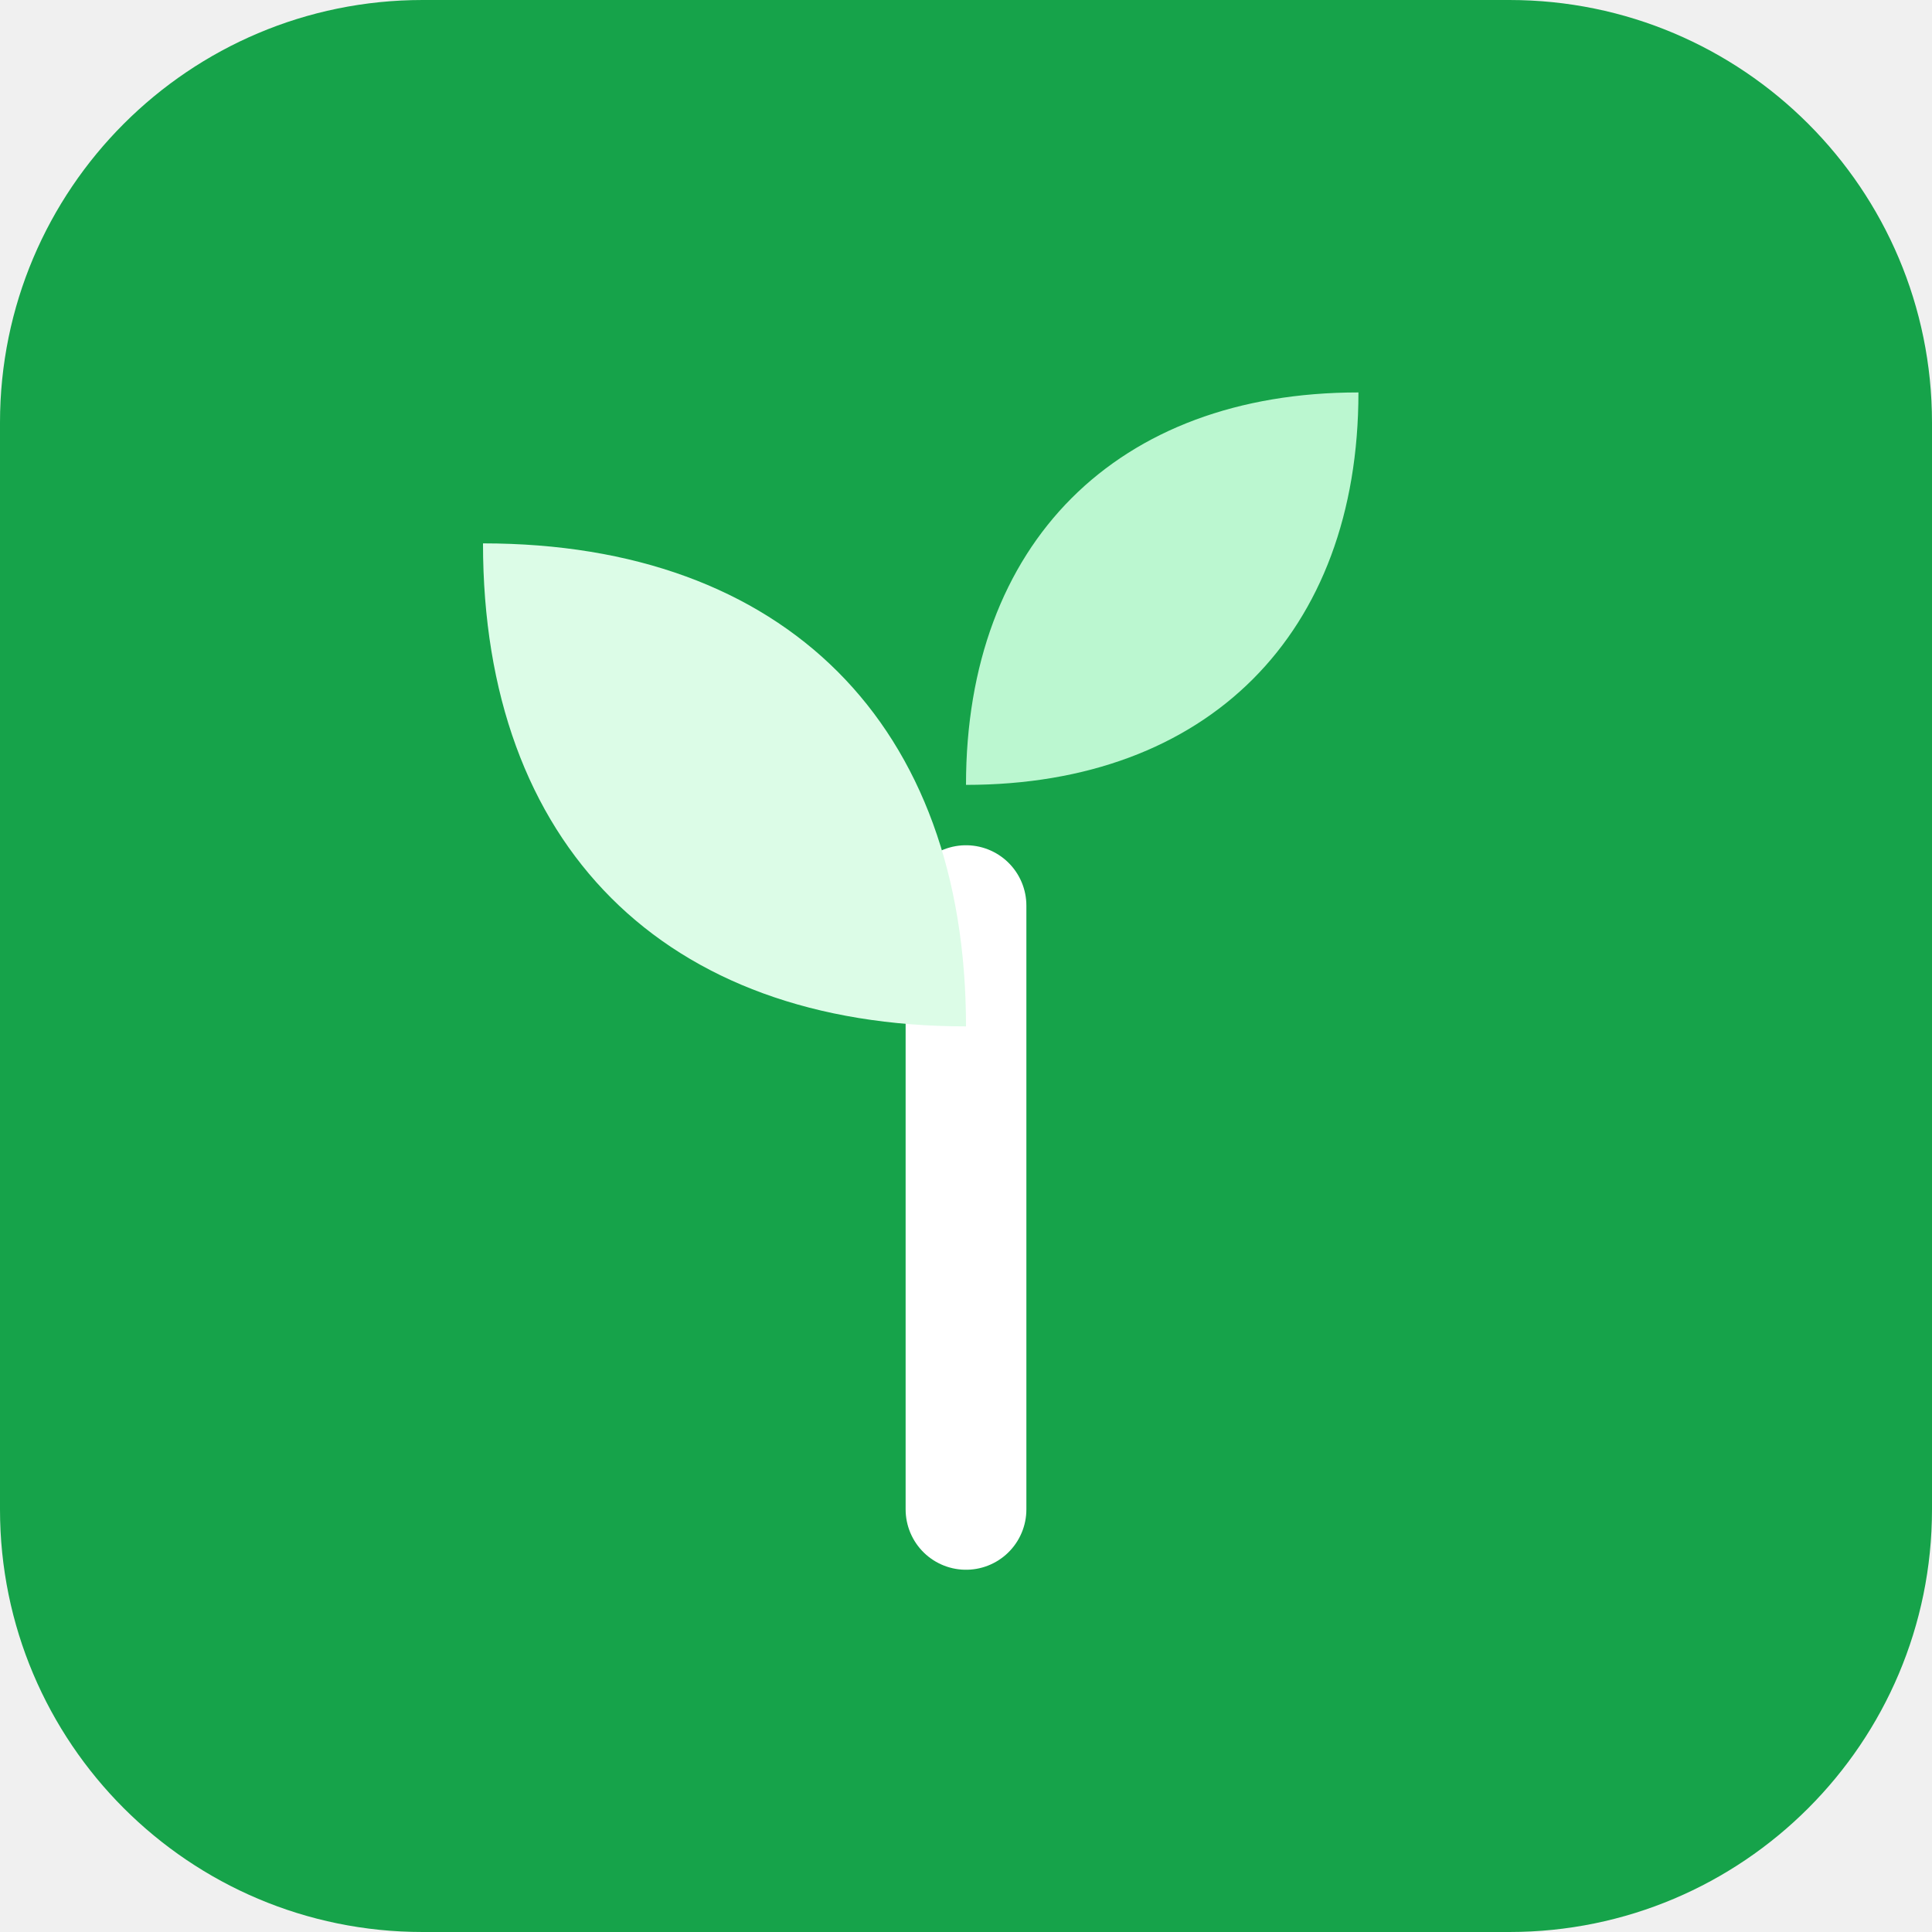
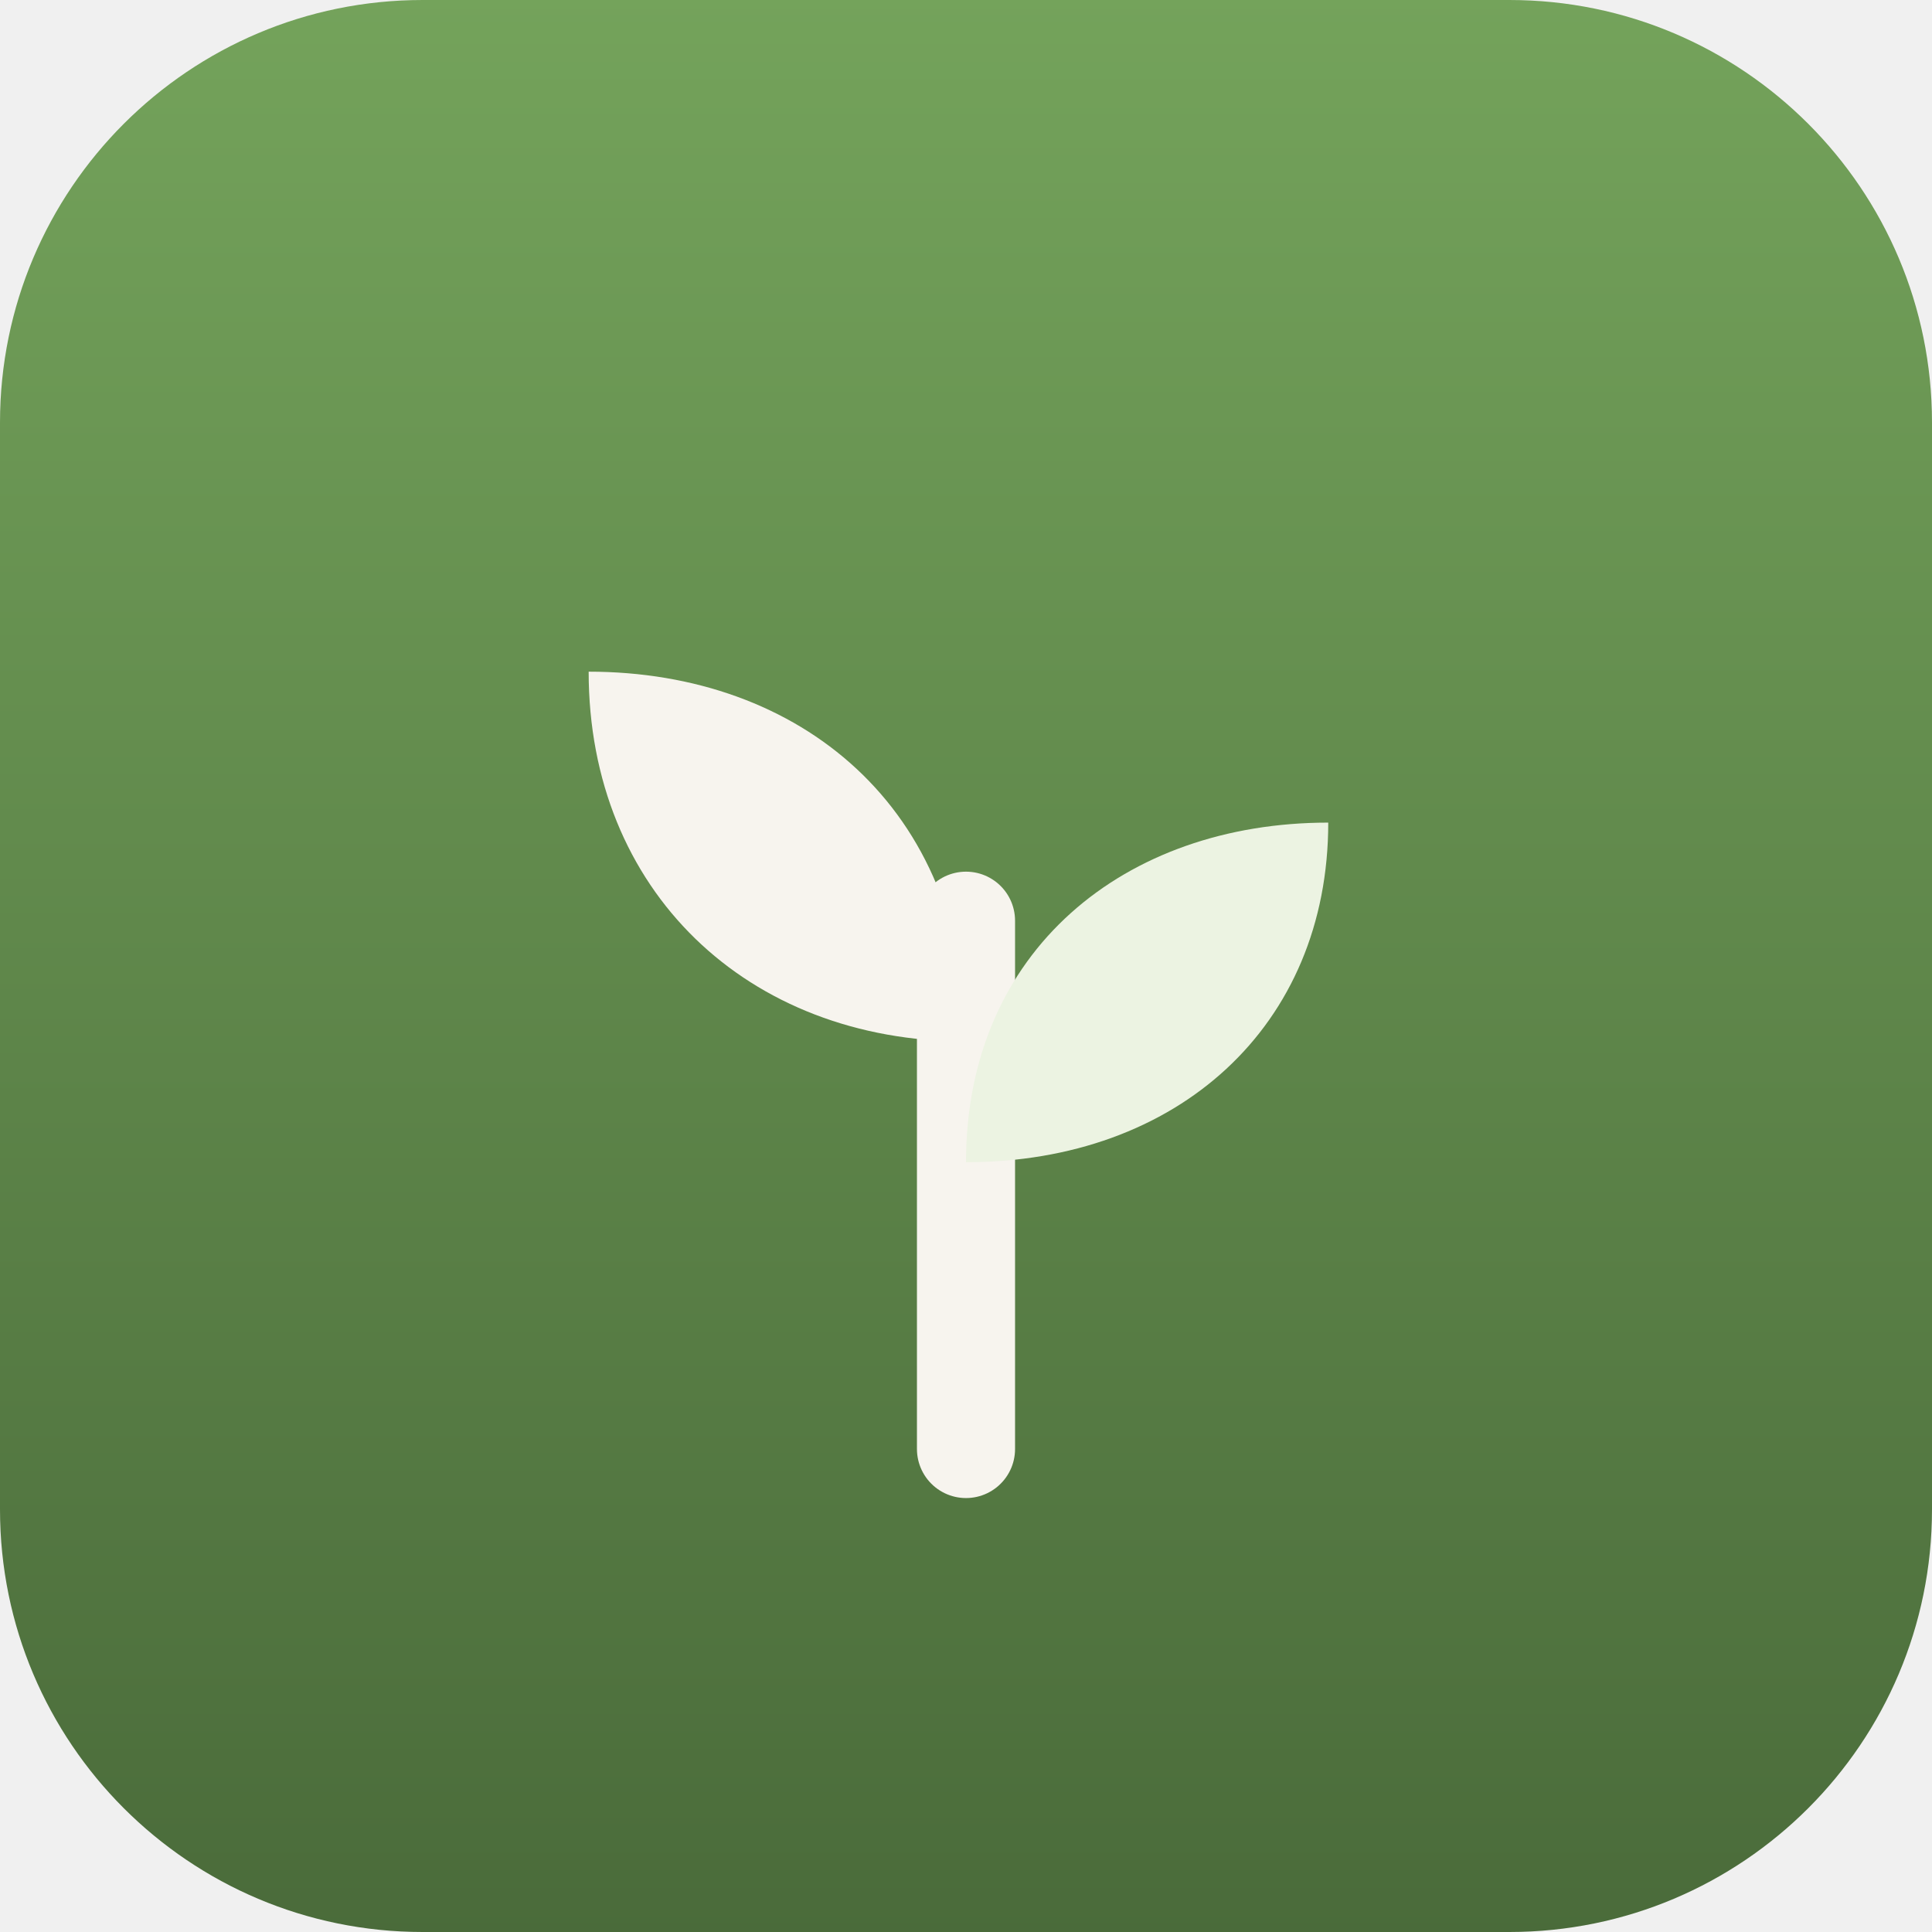
- <svg xmlns="http://www.w3.org/2000/svg" viewBox="0 0 64 64">
-   <rect width="64" height="64" rx="14" fill="#16a34a" />
-   <path d="M32 50V30" stroke="#fff" stroke-width="4" stroke-linecap="round" />
-   <path d="M32 34c0-10-6-16-16-16 0 10 6 16 16 16z" fill="#dcfce7" />
-   <path d="M32 26c0-8 5-13 13-13 0 8-5 13-13 13z" fill="#bbf7d0" />
+ <svg xmlns="http://www.w3.org/2000/svg" width="512" height="512" viewBox="0 0 512 512" role="img" aria-label="lumi">
+   <defs>
+     <linearGradient id="lumiBg" x1="0" y1="0" x2="0" y2="1">
+       <stop offset="0" stop-color="#74a35b" />
+       <stop offset="1" stop-color="#4a6b3a" />
+     </linearGradient>
+   </defs>
+   <rect width="512" height="512" rx="112" fill="url(#lumiBg)" />
+   <path d="M256 384 V244" fill="none" stroke="#f7f4ee" stroke-width="26" stroke-linecap="round" />
+   <path d="M256 276 C256 214 212 178 156 178 C156 236 198 276 256 276 Z" fill="#f7f4ee" />
+   <path d="M256 308 C256 252 298 218 352 218 C352 272 312 308 256 308 Z" fill="#ecf3e2" />
</svg>
